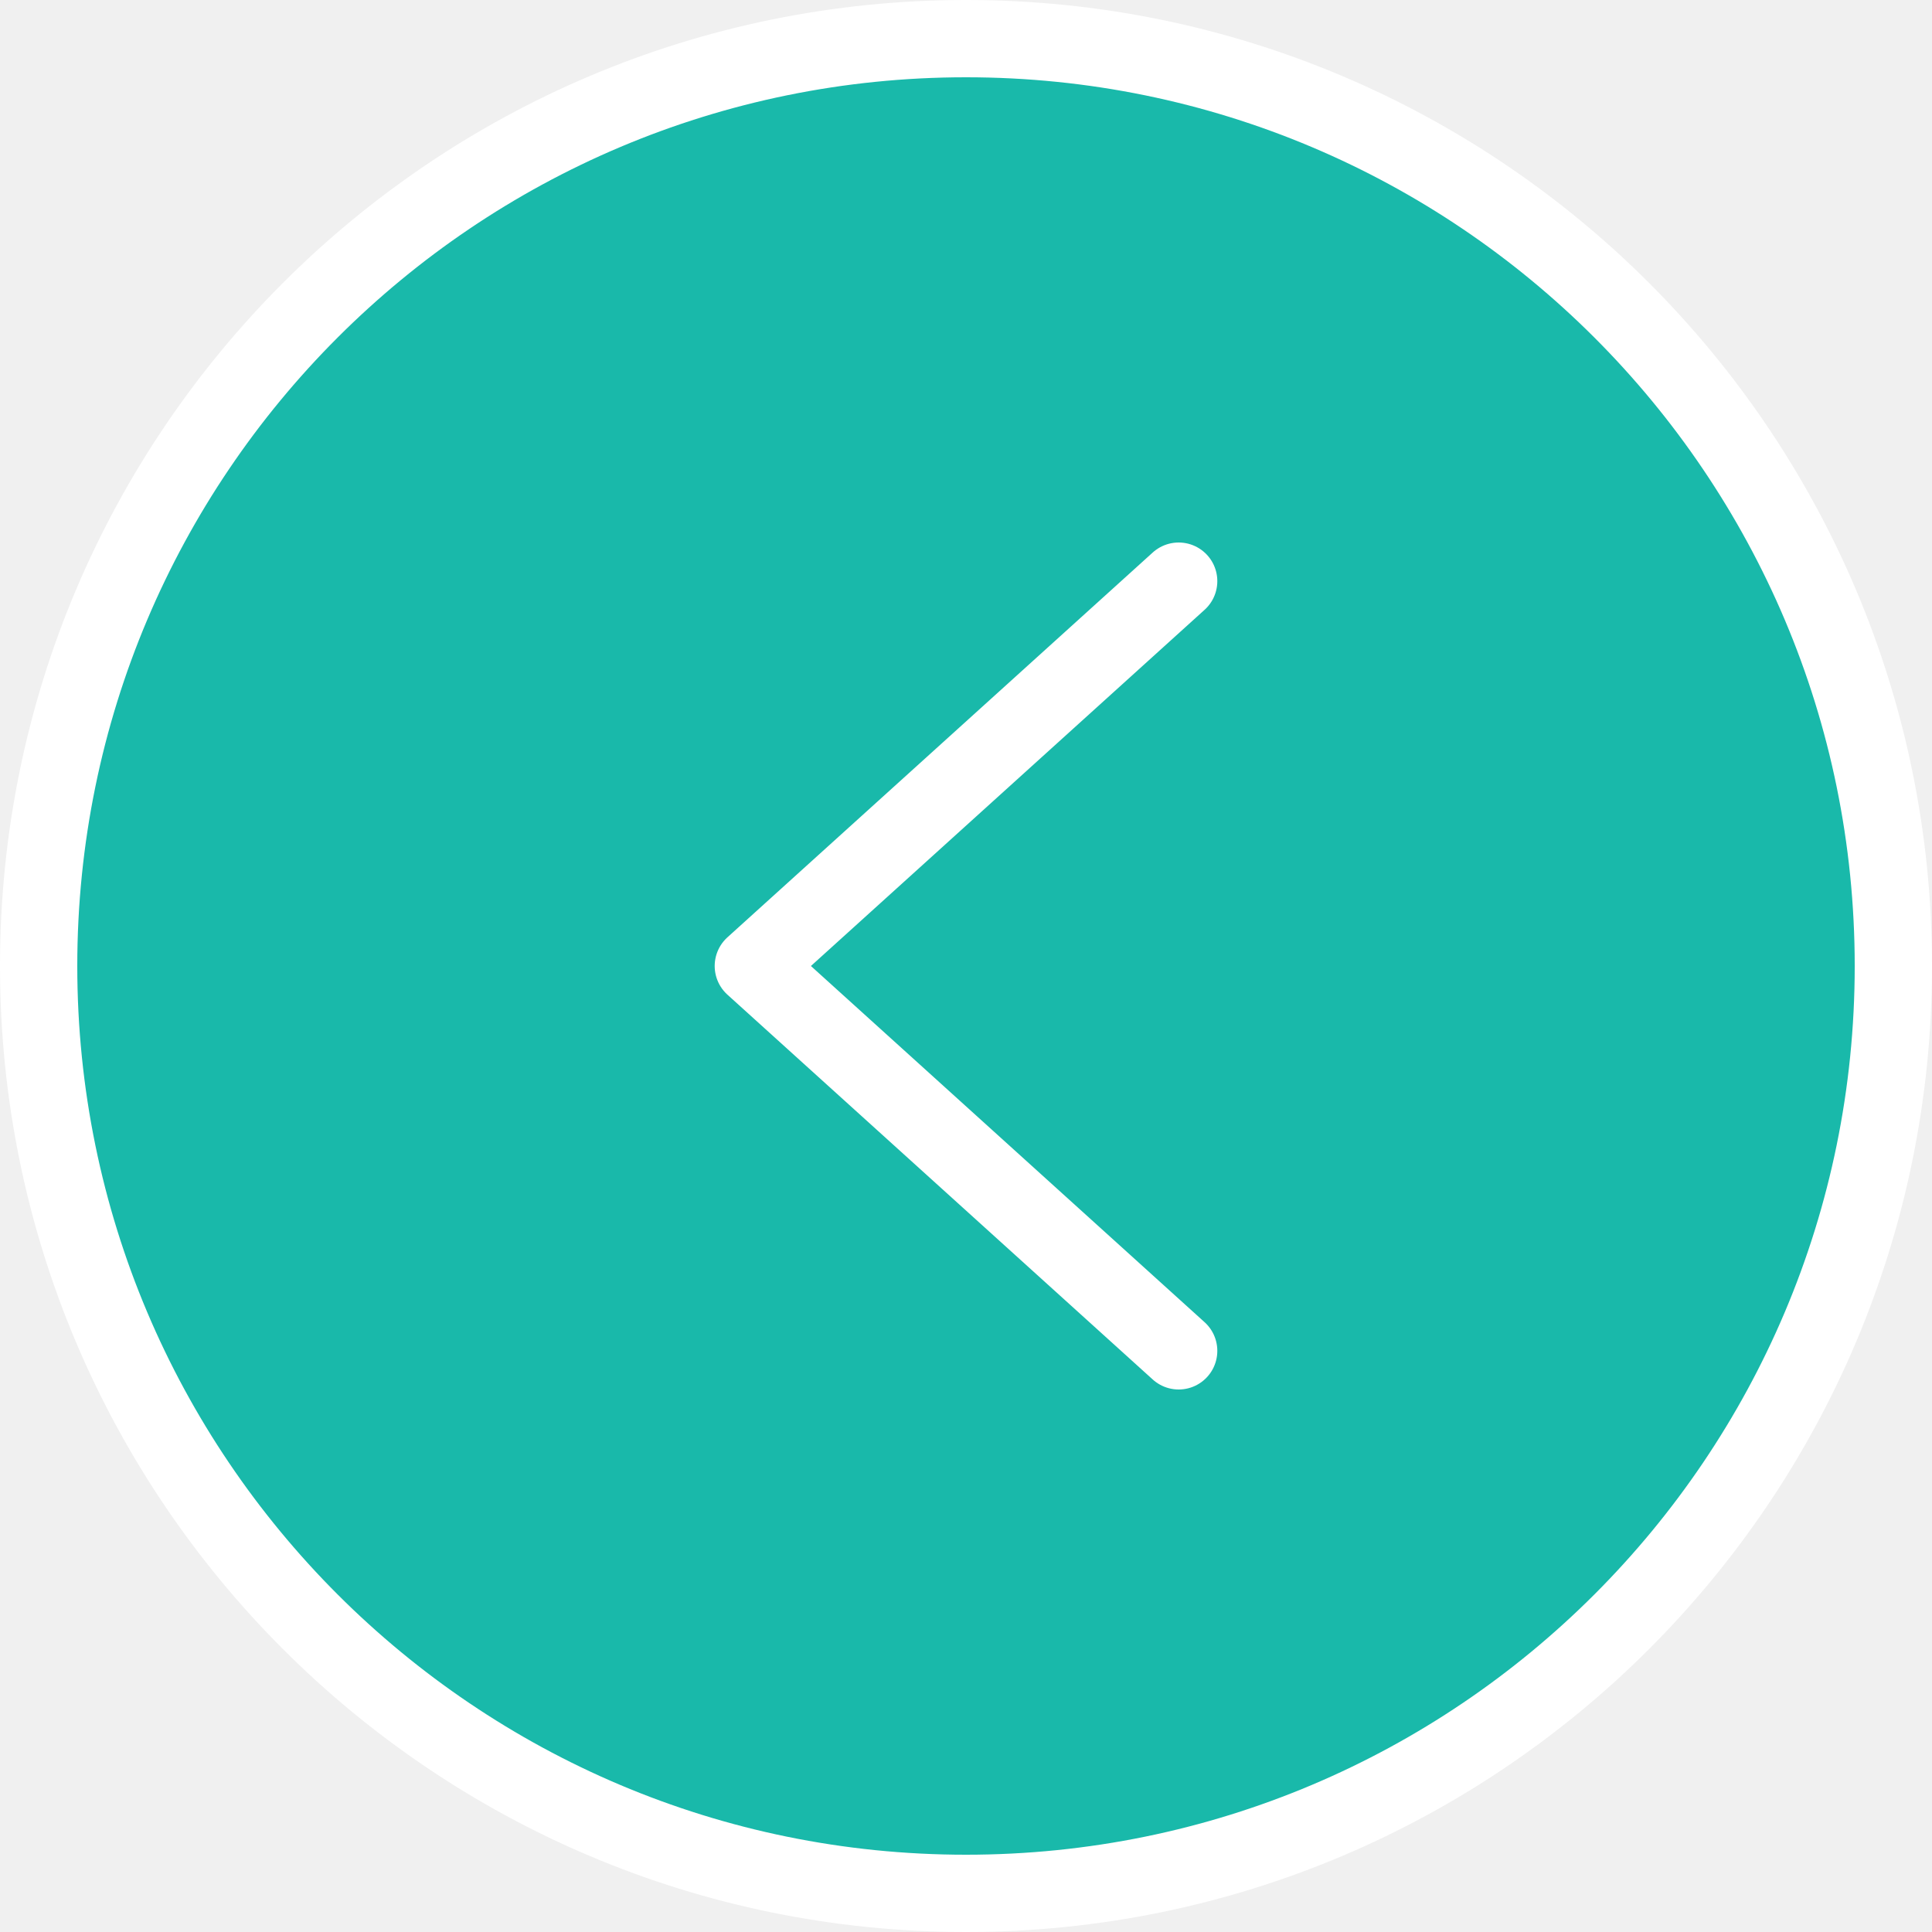
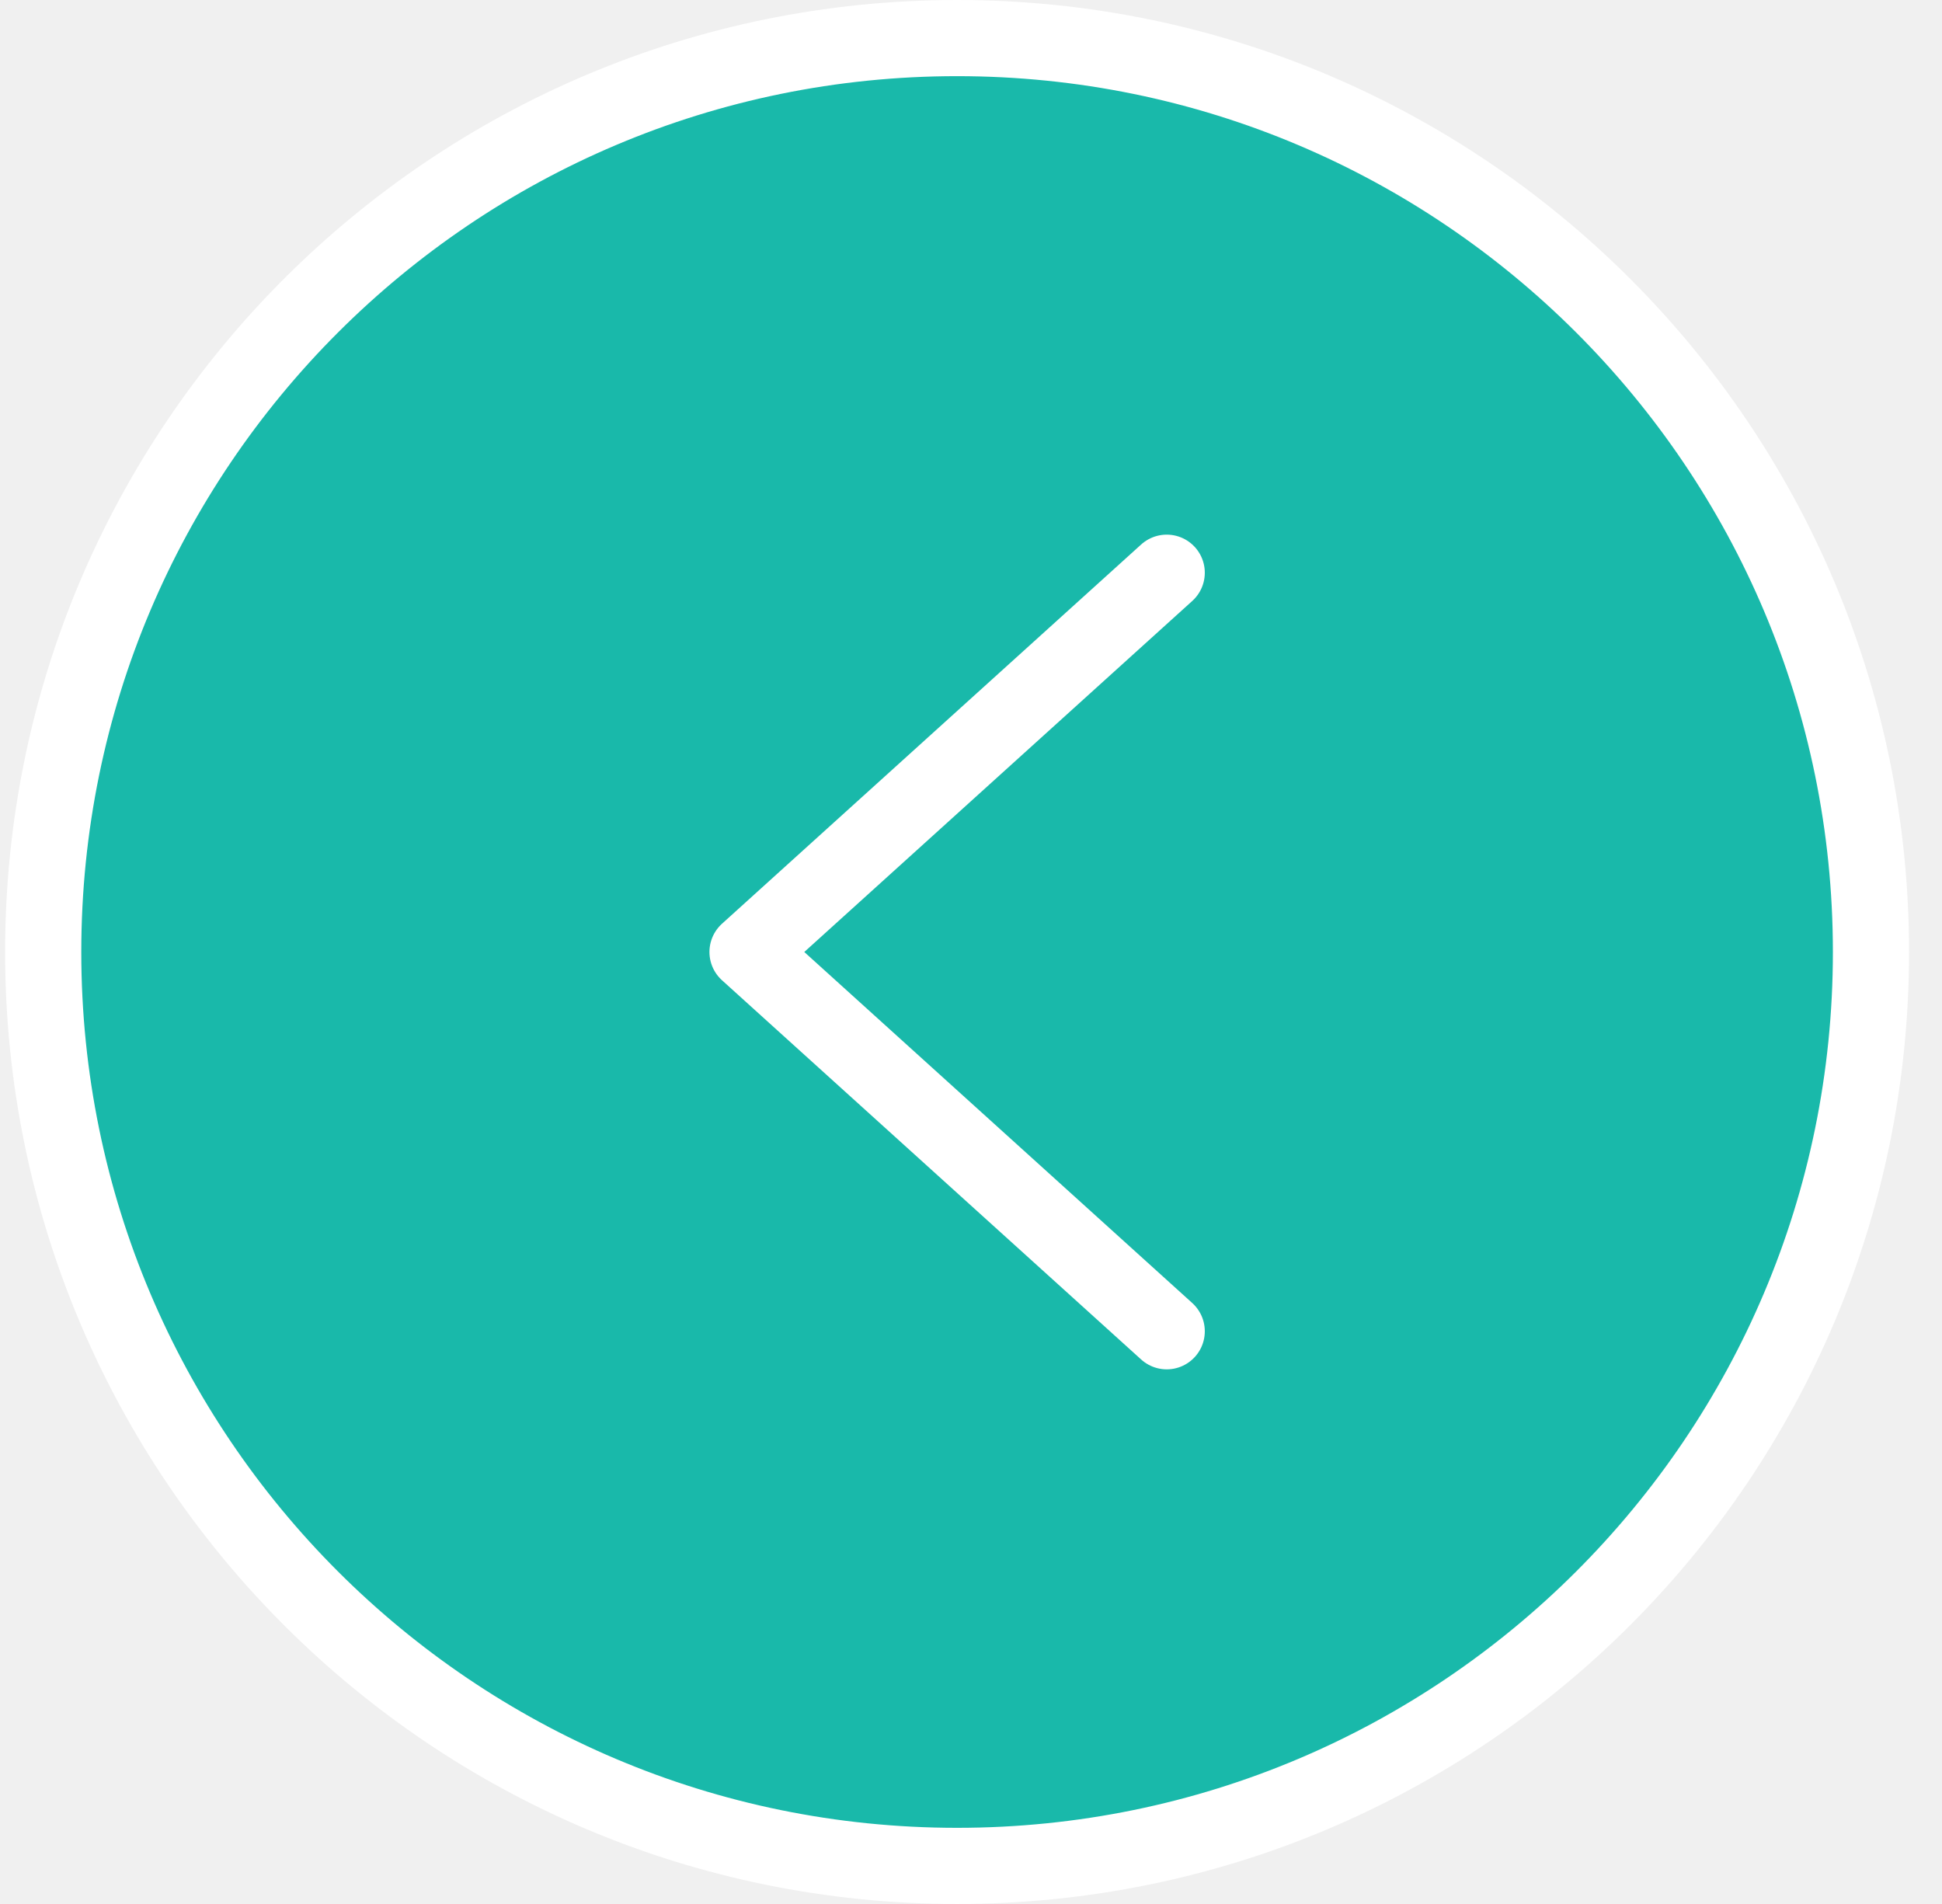
- <svg xmlns="http://www.w3.org/2000/svg" width="50" height="50" viewBox="0 0 50 50" fill="none">
-   <rect x="49" y="49" width="48" height="48" rx="24" transform="rotate(-180 49 49)" fill="#19B9AA" />
-   <rect x="49" y="49" width="48" height="48" rx="24" transform="rotate(-180 49 49)" stroke="white" stroke-width="2" />
-   <path d="M30.504 15.04L19.496 25L30.504 34.96" stroke="white" stroke-width="2" stroke-linecap="round" stroke-linejoin="round" />
+ <svg xmlns="http://www.w3.org/2000/svg" width="51" height="50" viewBox="0 0 51 50" fill="none">
+   <rect x="49.135" y="49" width="48" height="48" rx="24" transform="rotate(-180 49.1348 49)" fill="#19B9AA" />
+   <rect x="49.135" y="49" width="48" height="48" rx="24" transform="rotate(-180 49.1348 49)" stroke="white" stroke-width="2" />
+   <path d="M30.64 15.04L19.631 25L30.64 34.96" stroke="white" stroke-width="2" stroke-linecap="round" stroke-linejoin="round" />
</svg>
